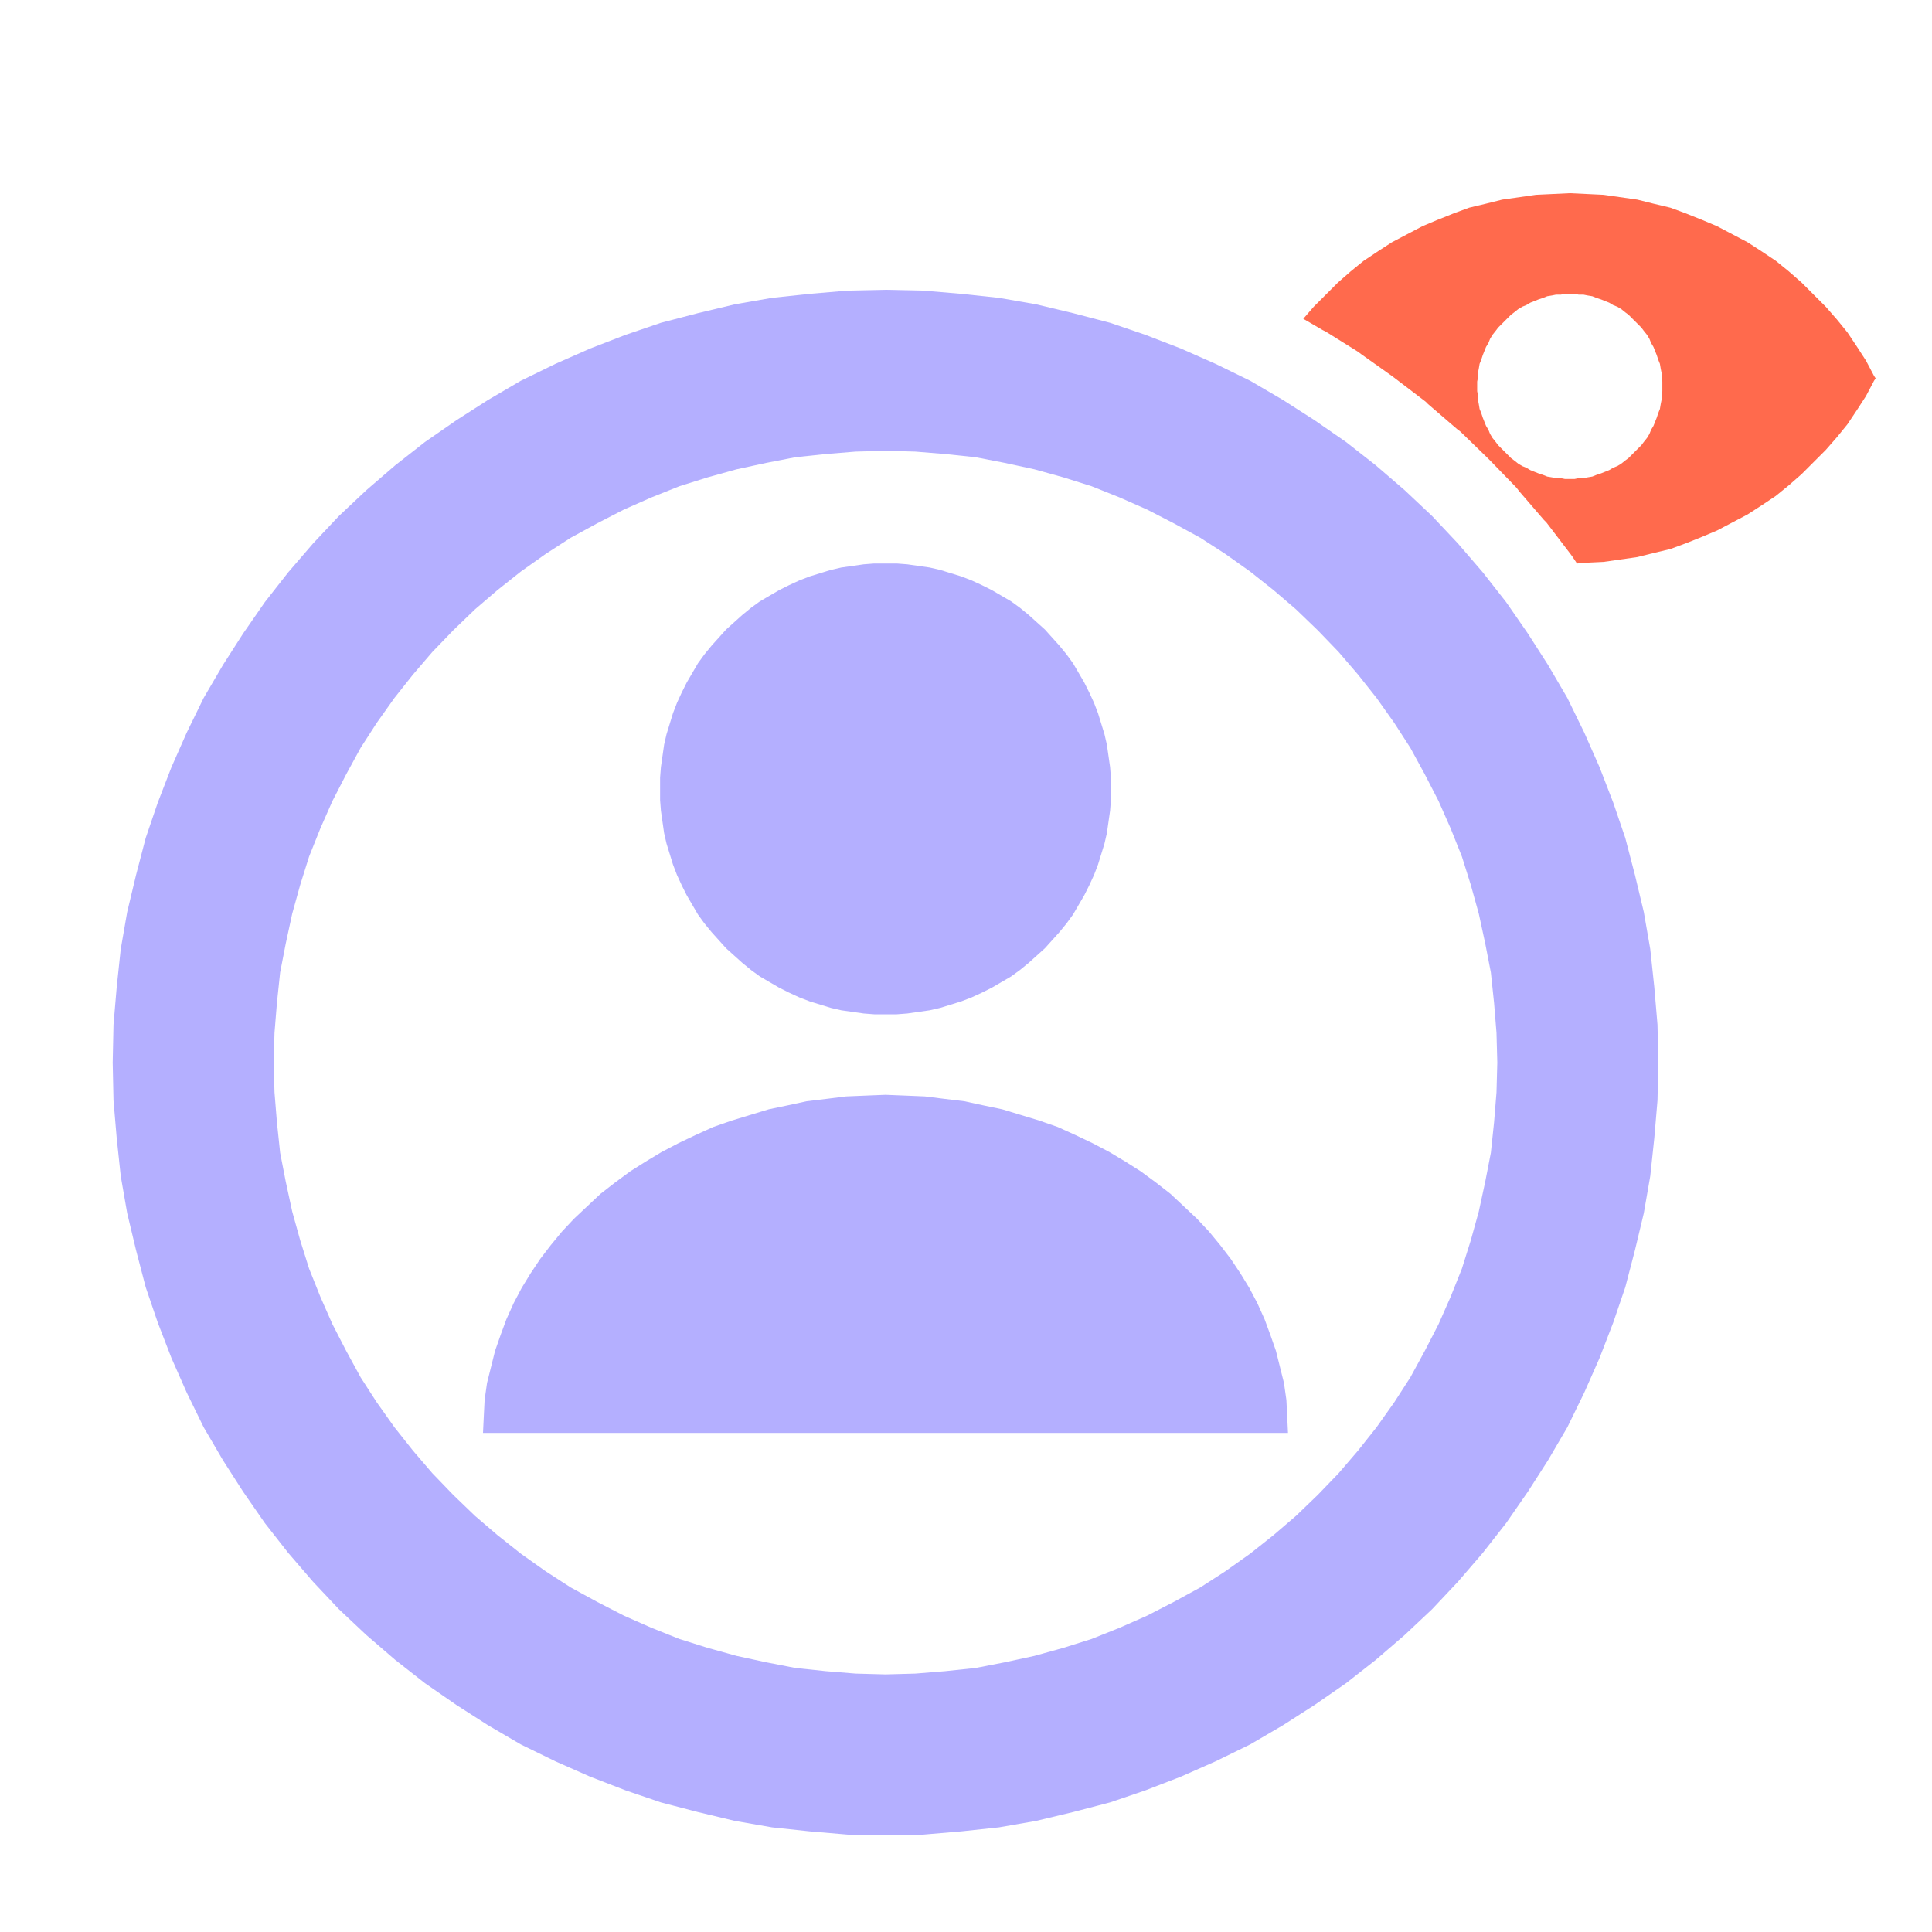
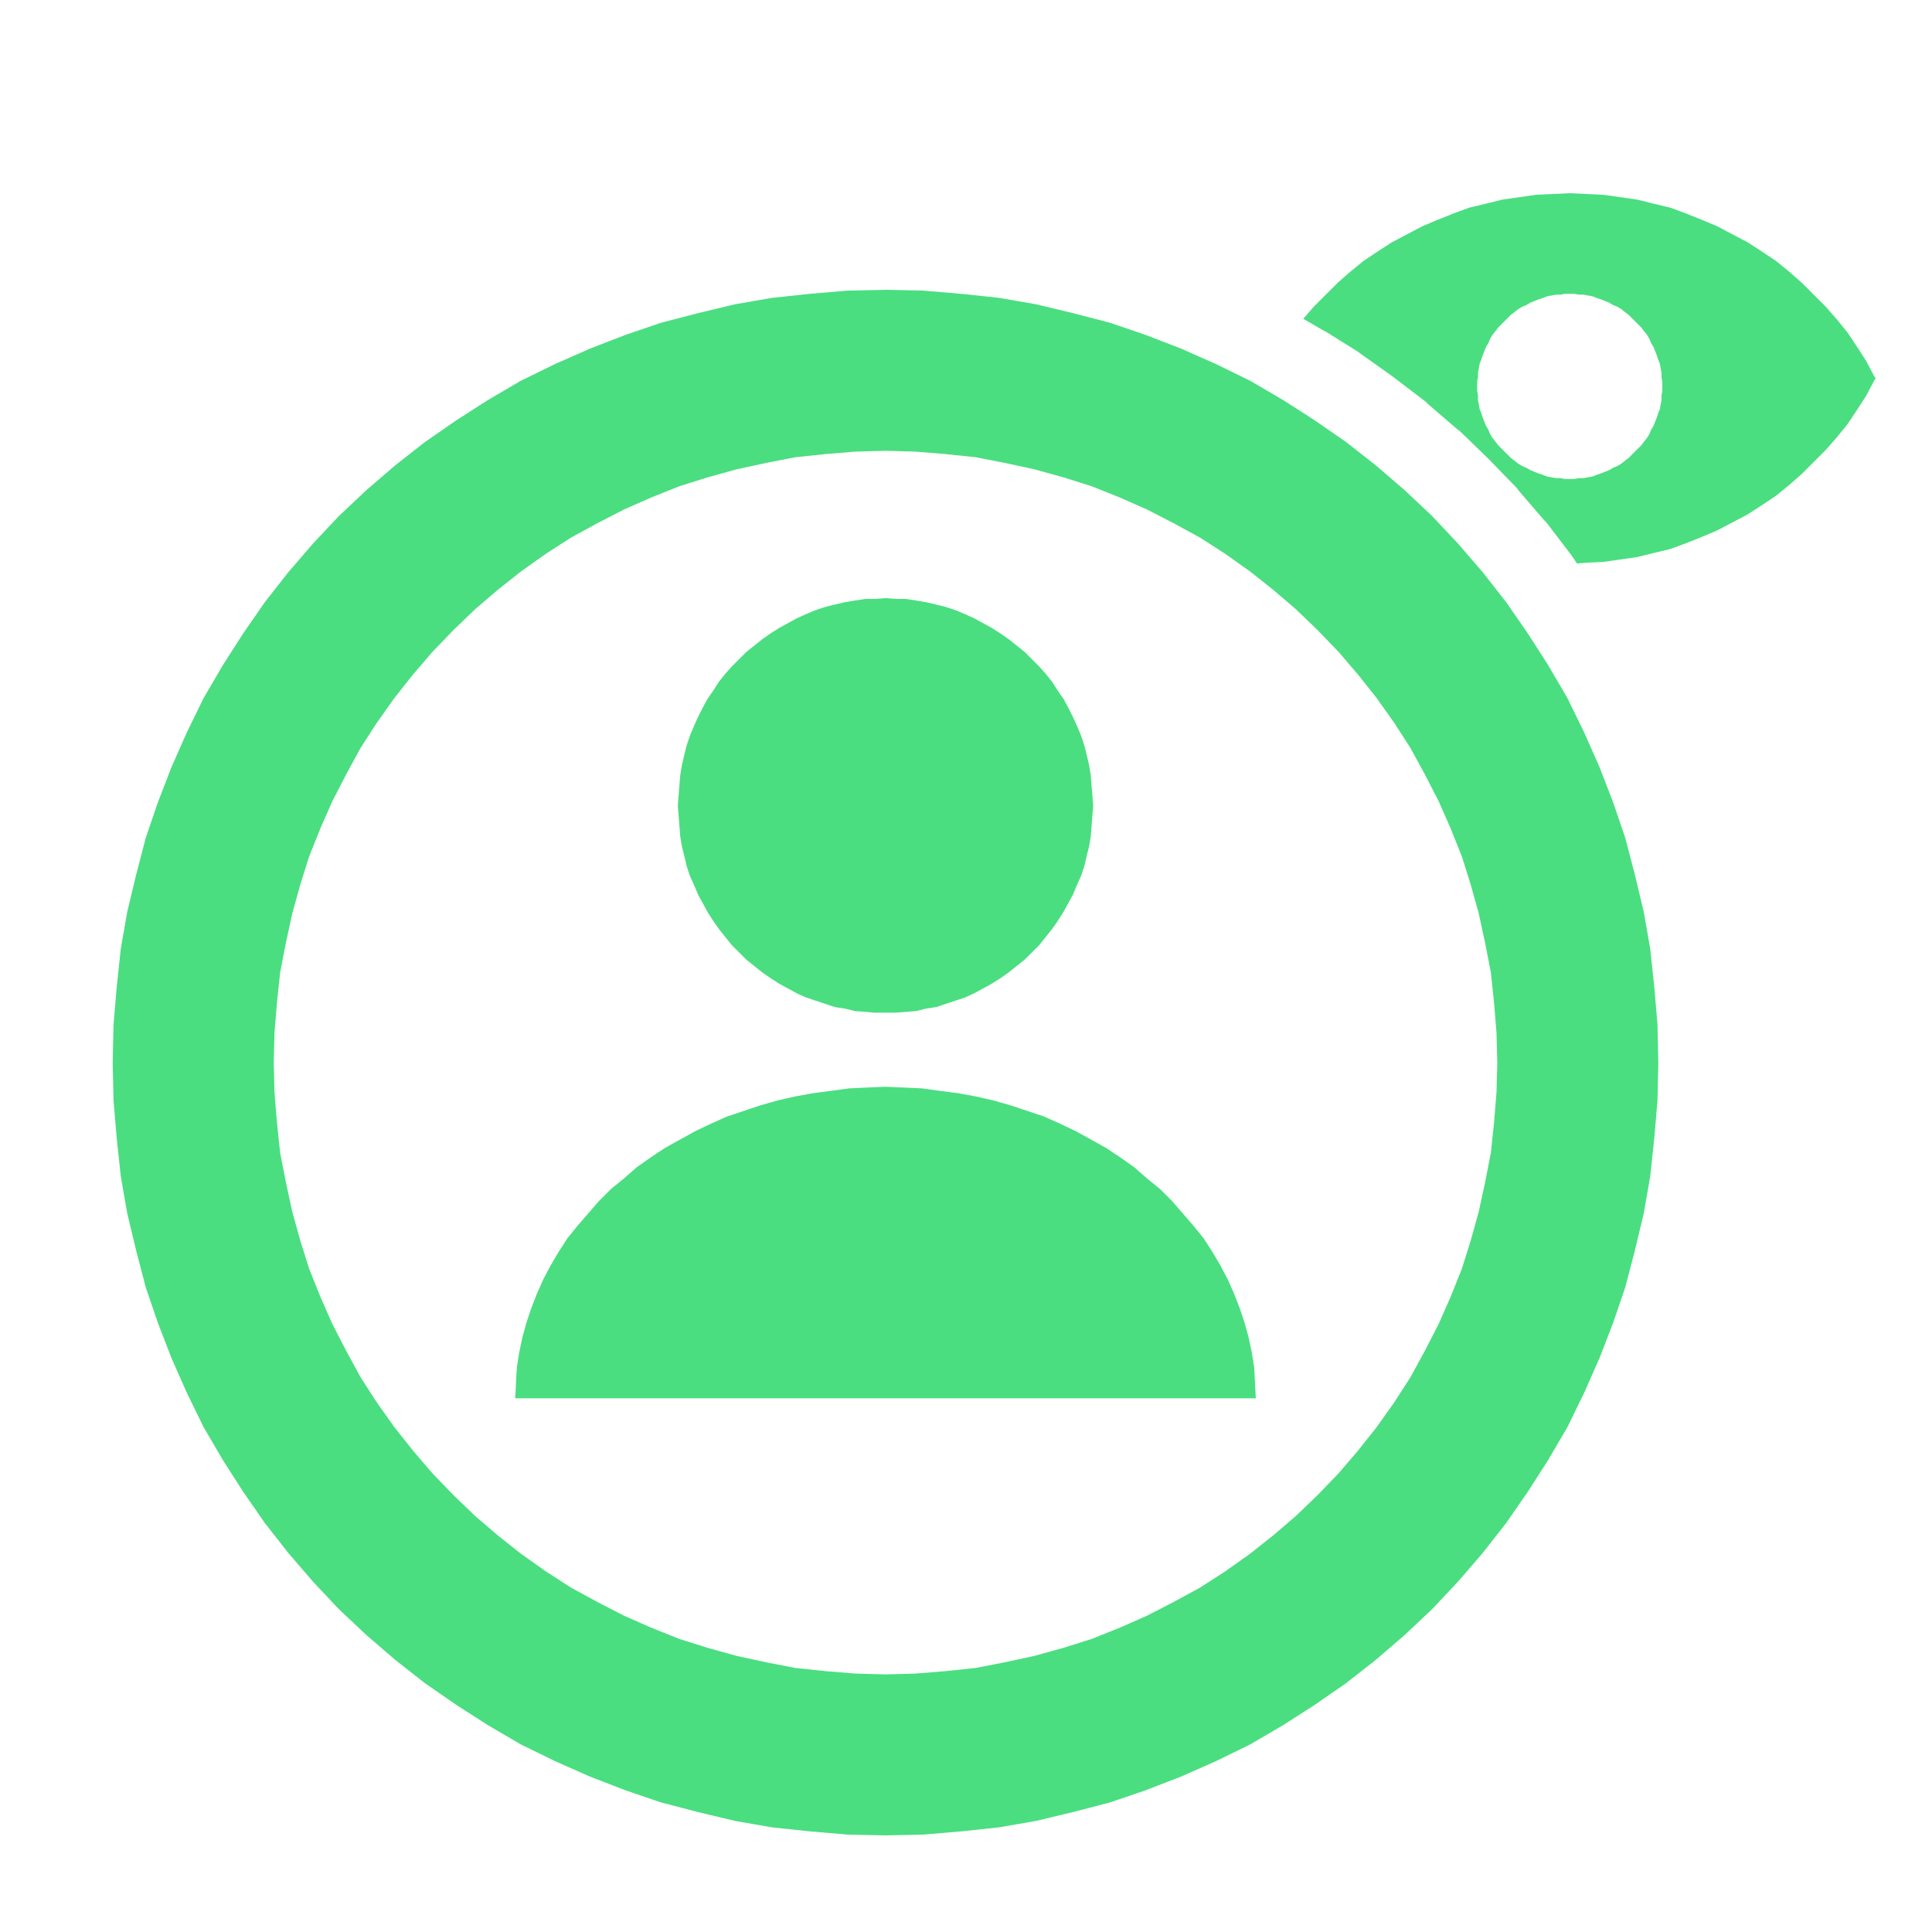
<svg xmlns="http://www.w3.org/2000/svg" viewBox="0 0 24 24" width="24" height="24" role="img" aria-label="WHOMARK: Human-made">
-   <path fill="#B4AFFF" fill-rule="evenodd" d="M13.79 9.53 L13.77 9.39 L13.75 9.25 L13.72 9.12 L13.68 8.99 L13.64 8.86 L13.59 8.73 L13.53 8.60 L13.47 8.48 L13.40 8.36 L13.33 8.24 L13.25 8.13 L13.16 8.02 L13.07 7.92 L12.98 7.82 L12.88 7.73 L12.78 7.64 L12.67 7.55 L12.56 7.47 L12.44 7.40 L12.32 7.33 L12.20 7.27 L12.07 7.21 L11.94 7.16 L11.81 7.12 L11.68 7.08 L11.55 7.05 L11.41 7.03 L11.27 7.01 L11.14 7.00 L11.00 7.00 L10.86 7.00 L10.73 7.01 L10.59 7.03 L10.45 7.05 L10.32 7.08 L10.19 7.12 L10.06 7.16 L9.93 7.21 L9.80 7.27 L9.68 7.33 L9.56 7.40 L9.44 7.47 L9.33 7.55 L9.22 7.64 L9.12 7.73 L9.02 7.82 L8.93 7.92 L8.84 8.02 L8.75 8.13 L8.67 8.24 L8.60 8.36 L8.53 8.48 L8.47 8.60 L8.41 8.73 L8.36 8.86 L8.32 8.99 L8.28 9.12 L8.25 9.25 L8.23 9.39 L8.21 9.53 L8.20 9.66 L8.20 9.80 L8.20 9.94 L8.21 10.07 L8.23 10.21 L8.25 10.35 L8.28 10.48 L8.32 10.61 L8.36 10.74 L8.41 10.87 L8.47 11.00 L8.53 11.12 L8.60 11.24 L8.67 11.36 L8.75 11.47 L8.84 11.58 L8.93 11.68 L9.02 11.78 L9.12 11.87 L9.22 11.96 L9.33 12.05 L9.44 12.13 L9.56 12.20 L9.68 12.27 L9.80 12.33 L9.93 12.39 L10.06 12.44 L10.19 12.48 L10.32 12.52 L10.45 12.55 L10.59 12.57 L10.73 12.59 L10.86 12.60 L11.00 12.60 L11.14 12.60 L11.27 12.59 L11.41 12.57 L11.55 12.55 L11.68 12.52 L11.81 12.48 L11.94 12.44 L12.07 12.39 L12.20 12.33 L12.32 12.27 L12.44 12.20 L12.56 12.13 L12.67 12.05 L12.78 11.96 L12.88 11.87 L12.98 11.78 L13.07 11.68 L13.16 11.58 L13.25 11.47 L13.33 11.36 L13.40 11.24 L13.47 11.12 L13.53 11.00 L13.59 10.87 L13.64 10.74 L13.68 10.61 L13.72 10.48 L13.75 10.35 L13.77 10.21 L13.79 10.07 L13.80 9.94 L13.80 9.80 L13.80 9.66ZM20.50 11.79 L20.42 11.33 L20.31 10.87 L20.19 10.41 L20.04 9.97 L19.87 9.53 L19.68 9.10 L19.47 8.67 L19.23 8.26 L18.98 7.87 L18.71 7.48 L18.42 7.11 L18.11 6.75 L17.79 6.41 L17.45 6.09 L17.09 5.78 L16.72 5.49 L16.33 5.22 L15.94 4.97 L15.53 4.73 L15.10 4.52 L14.67 4.33 L14.23 4.16 L13.79 4.01 L13.33 3.89 L12.87 3.78 L12.41 3.70 L11.94 3.65 L11.47 3.61 L11.00 3.60 L10.53 3.61 L10.06 3.65 L9.59 3.70 L9.13 3.78 L8.67 3.89 L8.21 4.01 L7.77 4.16 L7.33 4.33 L6.90 4.52 L6.47 4.73 L6.06 4.97 L5.67 5.22 L5.28 5.49 L4.91 5.78 L4.55 6.09 L4.21 6.41 L3.89 6.75 L3.58 7.11 L3.29 7.48 L3.02 7.87 L2.77 8.26 L2.53 8.67 L2.32 9.10 L2.13 9.53 L1.96 9.97 L1.81 10.41 L1.69 10.87 L1.58 11.33 L1.50 11.79 L1.45 12.26 L1.41 12.73 L1.40 13.20 L1.41 13.67 L1.45 14.14 L1.50 14.61 L1.58 15.07 L1.69 15.53 L1.81 15.99 L1.96 16.43 L2.13 16.87 L2.32 17.30 L2.53 17.73 L2.77 18.14 L3.02 18.53 L3.29 18.92 L3.58 19.29 L3.89 19.65 L4.21 19.99 L4.55 20.31 L4.91 20.62 L5.28 20.91 L5.67 21.18 L6.06 21.43 L6.47 21.67 L6.90 21.88 L7.33 22.07 L7.77 22.24 L8.21 22.39 L8.67 22.51 L9.13 22.62 L9.59 22.70 L10.06 22.75 L10.53 22.79 L11.00 22.80 L11.47 22.79 L11.94 22.75 L12.41 22.70 L12.87 22.62 L13.33 22.51 L13.79 22.39 L14.23 22.24 L14.67 22.07 L15.10 21.88 L15.53 21.67 L15.94 21.43 L16.33 21.18 L16.72 20.91 L17.09 20.62 L17.45 20.31 L17.79 19.99 L18.11 19.65 L18.42 19.29 L18.71 18.92 L18.98 18.53 L19.23 18.14 L19.47 17.73 L19.68 17.30 L19.87 16.87 L20.04 16.43 L20.19 15.99 L20.31 15.53 L20.42 15.07 L20.50 14.61 L20.55 14.14 L20.59 13.67 L20.60 13.20 L20.59 12.73 L20.55 12.26ZM18.52 14.32 L18.45 14.68 L18.37 15.05 L18.27 15.41 L18.16 15.76 L18.02 16.11 L17.87 16.45 L17.70 16.78 L17.52 17.11 L17.32 17.42 L17.10 17.73 L16.87 18.02 L16.63 18.30 L16.37 18.57 L16.10 18.83 L15.82 19.07 L15.53 19.30 L15.22 19.52 L14.91 19.72 L14.58 19.90 L14.25 20.07 L13.91 20.22 L13.56 20.36 L13.21 20.47 L12.85 20.57 L12.48 20.65 L12.12 20.72 L11.74 20.76 L11.37 20.79 L11.00 20.80 L10.63 20.79 L10.26 20.76 L9.88 20.72 L9.52 20.65 L9.15 20.57 L8.79 20.47 L8.44 20.36 L8.09 20.22 L7.75 20.07 L7.42 19.90 L7.09 19.72 L6.78 19.52 L6.47 19.30 L6.18 19.07 L5.90 18.83 L5.63 18.57 L5.37 18.30 L5.13 18.02 L4.90 17.73 L4.68 17.42 L4.48 17.11 L4.30 16.78 L4.13 16.45 L3.98 16.11 L3.84 15.76 L3.73 15.41 L3.63 15.05 L3.55 14.68 L3.48 14.32 L3.44 13.94 L3.41 13.57 L3.40 13.20 L3.41 12.83 L3.44 12.46 L3.48 12.08 L3.55 11.72 L3.63 11.35 L3.73 10.99 L3.84 10.64 L3.98 10.29 L4.13 9.95 L4.30 9.62 L4.48 9.29 L4.68 8.98 L4.90 8.67 L5.13 8.38 L5.37 8.10 L5.63 7.83 L5.90 7.57 L6.18 7.33 L6.47 7.10 L6.78 6.88 L7.09 6.68 L7.42 6.50 L7.75 6.33 L8.09 6.18 L8.44 6.04 L8.79 5.93 L9.15 5.83 L9.52 5.75 L9.88 5.68 L10.26 5.64 L10.63 5.61 L11.00 5.60 L11.37 5.61 L11.74 5.64 L12.12 5.68 L12.48 5.75 L12.85 5.83 L13.21 5.93 L13.56 6.04 L13.91 6.18 L14.25 6.33 L14.58 6.50 L14.91 6.68 L15.22 6.88 L15.53 7.10 L15.82 7.33 L16.10 7.57 L16.37 7.83 L16.63 8.10 L16.87 8.38 L17.10 8.67 L17.32 8.98 L17.52 9.29 L17.70 9.62 L17.87 9.95 L18.02 10.29 L18.16 10.64 L18.27 10.99 L18.37 11.35 L18.45 11.72 L18.52 12.08 L18.56 12.46 L18.59 12.83 L18.60 13.20 L18.59 13.57 L18.56 13.94ZM15.90 16.98 L15.85 16.78 L15.78 16.58 L15.71 16.39 L15.62 16.19 L15.52 16.00 L15.41 15.82 L15.29 15.64 L15.16 15.47 L15.02 15.30 L14.87 15.14 L14.70 14.98 L14.54 14.83 L14.36 14.69 L14.17 14.55 L13.98 14.43 L13.78 14.31 L13.57 14.20 L13.36 14.10 L13.14 14.00 L12.91 13.92 L12.68 13.85 L12.45 13.78 L12.21 13.73 L11.98 13.68 L11.73 13.65 L11.49 13.62 L11.25 13.61 L11.00 13.60 L10.75 13.61 L10.51 13.62 L10.27 13.65 L10.02 13.68 L9.79 13.73 L9.55 13.78 L9.32 13.85 L9.09 13.92 L8.86 14.00 L8.64 14.10 L8.43 14.20 L8.22 14.31 L8.02 14.43 L7.83 14.55 L7.64 14.69 L7.46 14.83 L7.30 14.98 L7.13 15.14 L6.98 15.30 L6.84 15.47 L6.71 15.64 L6.59 15.82 L6.48 16.00 L6.38 16.19 L6.29 16.39 L6.22 16.58 L6.15 16.78 L6.10 16.98 L6.05 17.18 L6.02 17.39 L6.01 17.59 L6.00 17.80 L16.00 17.80 L15.99 17.59 L15.98 17.39 L15.95 17.18Z" />
-   <path fill="#FF6A4D" fill-rule="evenodd" d="M22.95 4.13 L22.82 3.97 L22.68 3.81 L22.53 3.66 L22.38 3.51 L22.22 3.37 L22.06 3.24 L21.88 3.12 L21.71 3.01 L21.52 2.91 L21.33 2.81 L21.14 2.73 L20.94 2.65 L20.75 2.58 L20.54 2.53 L20.34 2.48 L20.13 2.45 L19.92 2.42 L19.71 2.41 L19.50 2.40 L19.29 2.41 L19.08 2.42 L18.87 2.45 L18.66 2.48 L18.46 2.53 L18.25 2.58 L18.06 2.65 L17.86 2.73 L17.67 2.81 L17.48 2.91 L17.29 3.01 L17.12 3.12 L16.94 3.24 L16.78 3.37 L16.62 3.51 L16.47 3.66 L16.32 3.81 L16.19 3.96 L16.43 4.10 L16.47 4.12 L16.87 4.37 L16.91 4.40 L17.29 4.67 L17.33 4.70 L17.71 4.99 L17.74 5.02 L18.10 5.33 L18.14 5.36 L18.48 5.69 L18.51 5.72 L18.84 6.06 L18.87 6.10 L19.18 6.46 L19.21 6.49 L19.50 6.87 L19.53 6.91 L19.59 7.00 L19.71 6.99 L19.92 6.98 L20.13 6.95 L20.34 6.92 L20.54 6.87 L20.75 6.82 L20.94 6.75 L21.14 6.67 L21.33 6.59 L21.52 6.49 L21.71 6.39 L21.88 6.28 L22.06 6.16 L22.22 6.03 L22.38 5.89 L22.53 5.74 L22.68 5.59 L22.82 5.43 L22.95 5.27 L23.07 5.09 L23.18 4.92 L23.28 4.73 L23.30 4.70 L23.28 4.67 L23.18 4.48 L23.07 4.31ZM20.64 4.97 L20.63 5.02 L20.62 5.08 L20.60 5.13 L20.58 5.19 L20.56 5.24 L20.54 5.29 L20.51 5.34 L20.49 5.39 L20.46 5.44 L20.42 5.49 L20.39 5.53 L20.35 5.57 L20.31 5.61 L20.27 5.65 L20.23 5.69 L20.19 5.72 L20.14 5.76 L20.09 5.79 L20.04 5.81 L19.99 5.84 L19.94 5.86 L19.89 5.88 L19.83 5.90 L19.78 5.92 L19.72 5.93 L19.67 5.94 L19.61 5.94 L19.56 5.95 L19.50 5.95 L19.44 5.95 L19.39 5.94 L19.33 5.94 L19.28 5.93 L19.22 5.92 L19.17 5.90 L19.11 5.88 L19.06 5.86 L19.01 5.84 L18.96 5.81 L18.91 5.79 L18.86 5.76 L18.81 5.72 L18.77 5.69 L18.73 5.65 L18.69 5.61 L18.65 5.57 L18.61 5.53 L18.58 5.49 L18.54 5.44 L18.51 5.39 L18.49 5.34 L18.46 5.29 L18.44 5.24 L18.42 5.19 L18.40 5.13 L18.38 5.08 L18.37 5.02 L18.36 4.97 L18.36 4.91 L18.35 4.86 L18.35 4.80 L18.35 4.74 L18.36 4.69 L18.36 4.63 L18.37 4.58 L18.38 4.52 L18.40 4.47 L18.42 4.41 L18.44 4.36 L18.46 4.31 L18.49 4.26 L18.51 4.21 L18.54 4.16 L18.58 4.11 L18.61 4.07 L18.65 4.03 L18.69 3.99 L18.73 3.95 L18.77 3.91 L18.81 3.88 L18.86 3.84 L18.91 3.81 L18.96 3.79 L19.01 3.76 L19.06 3.74 L19.11 3.72 L19.17 3.70 L19.22 3.68 L19.28 3.67 L19.33 3.66 L19.39 3.66 L19.44 3.65 L19.50 3.65 L19.56 3.65 L19.61 3.66 L19.67 3.66 L19.72 3.67 L19.78 3.68 L19.83 3.70 L19.89 3.72 L19.94 3.74 L19.99 3.76 L20.04 3.79 L20.09 3.81 L20.14 3.84 L20.19 3.88 L20.23 3.91 L20.27 3.95 L20.31 3.99 L20.35 4.03 L20.39 4.07 L20.42 4.11 L20.46 4.16 L20.49 4.21 L20.51 4.26 L20.54 4.31 L20.56 4.36 L20.58 4.41 L20.60 4.47 L20.62 4.52 L20.63 4.58 L20.64 4.63 L20.64 4.69 L20.65 4.74 L20.65 4.80 L20.65 4.86 L20.64 4.91Z" />
+   <path fill="#4ADE80" fill-rule="evenodd" d="M13.57 9.88 L13.56 9.76 L13.55 9.63 L13.53 9.51 L13.50 9.38 L13.47 9.26 L13.43 9.14 L13.38 9.02 L13.33 8.91 L13.27 8.79 L13.21 8.68 L13.14 8.58 L13.07 8.47 L12.99 8.37 L12.91 8.28 L12.82 8.19 L12.73 8.10 L12.63 8.02 L12.53 7.94 L12.43 7.87 L12.32 7.80 L12.21 7.74 L12.10 7.68 L11.99 7.63 L11.87 7.58 L11.75 7.54 L11.63 7.51 L11.50 7.48 L11.38 7.46 L11.25 7.44 L11.13 7.44 L11.00 7.43 L10.87 7.44 L10.75 7.44 L10.62 7.46 L10.50 7.48 L10.37 7.51 L10.25 7.54 L10.13 7.58 L10.01 7.63 L9.90 7.68 L9.79 7.74 L9.68 7.80 L9.57 7.87 L9.47 7.94 L9.37 8.02 L9.27 8.10 L9.18 8.19 L9.09 8.28 L9.01 8.37 L8.93 8.47 L8.86 8.58 L8.79 8.68 L8.73 8.79 L8.67 8.91 L8.62 9.02 L8.57 9.14 L8.53 9.26 L8.50 9.38 L8.47 9.51 L8.45 9.63 L8.44 9.76 L8.43 9.88 L8.42 10.01 L8.43 10.13 L8.44 10.26 L8.45 10.39 L8.47 10.51 L8.50 10.63 L8.53 10.76 L8.57 10.88 L8.62 10.99 L8.67 11.11 L8.73 11.22 L8.79 11.33 L8.86 11.44 L8.93 11.54 L9.01 11.64 L9.09 11.74 L9.18 11.83 L9.27 11.92 L9.37 12.00 L9.47 12.08 L9.57 12.15 L9.68 12.22 L9.79 12.28 L9.90 12.34 L10.01 12.39 L10.13 12.43 L10.25 12.47 L10.37 12.51 L10.50 12.53 L10.62 12.56 L10.75 12.57 L10.87 12.58 L11.00 12.58 L11.13 12.58 L11.25 12.57 L11.38 12.56 L11.50 12.53 L11.63 12.51 L11.75 12.47 L11.87 12.43 L11.99 12.39 L12.10 12.34 L12.21 12.28 L12.32 12.22 L12.43 12.15 L12.53 12.08 L12.63 12.00 L12.73 11.92 L12.82 11.83 L12.91 11.74 L12.99 11.64 L13.07 11.54 L13.14 11.44 L13.21 11.33 L13.27 11.22 L13.33 11.11 L13.38 10.99 L13.43 10.88 L13.47 10.76 L13.50 10.63 L13.53 10.51 L13.55 10.39 L13.56 10.26 L13.57 10.13 L13.58 10.01ZM20.50 11.79 L20.42 11.33 L20.31 10.87 L20.19 10.41 L20.04 9.97 L19.87 9.53 L19.68 9.10 L19.47 8.67 L19.23 8.26 L18.98 7.87 L18.71 7.48 L18.42 7.11 L18.11 6.75 L17.79 6.41 L17.45 6.09 L17.09 5.78 L16.72 5.49 L16.33 5.22 L15.94 4.97 L15.53 4.73 L15.10 4.52 L14.67 4.33 L14.23 4.16 L13.79 4.01 L13.33 3.89 L12.87 3.78 L12.41 3.70 L11.94 3.65 L11.47 3.61 L11.00 3.60 L10.53 3.61 L10.06 3.65 L9.59 3.70 L9.13 3.78 L8.67 3.89 L8.21 4.01 L7.77 4.16 L7.33 4.33 L6.90 4.52 L6.47 4.73 L6.06 4.97 L5.67 5.22 L5.28 5.49 L4.91 5.78 L4.55 6.09 L4.21 6.41 L3.89 6.75 L3.58 7.11 L3.29 7.48 L3.02 7.87 L2.77 8.26 L2.53 8.67 L2.32 9.10 L2.13 9.53 L1.96 9.97 L1.81 10.41 L1.69 10.87 L1.58 11.33 L1.50 11.79 L1.45 12.26 L1.41 12.73 L1.40 13.20 L1.41 13.67 L1.45 14.14 L1.50 14.61 L1.58 15.07 L1.69 15.53 L1.81 15.99 L1.96 16.43 L2.13 16.87 L2.32 17.30 L2.53 17.73 L2.77 18.14 L3.02 18.53 L3.29 18.92 L3.58 19.29 L3.89 19.65 L4.21 19.99 L4.55 20.31 L4.91 20.62 L5.28 20.91 L5.67 21.18 L6.06 21.43 L6.47 21.67 L6.90 21.88 L7.33 22.07 L7.77 22.24 L8.21 22.39 L8.67 22.51 L9.13 22.62 L9.59 22.70 L10.06 22.75 L10.53 22.79 L11.00 22.80 L11.47 22.79 L11.94 22.75 L12.41 22.70 L12.87 22.62 L13.33 22.51 L13.79 22.39 L14.23 22.24 L14.67 22.07 L15.10 21.88 L15.53 21.67 L15.94 21.43 L16.33 21.18 L16.72 20.91 L17.09 20.62 L17.45 20.31 L17.79 19.99 L18.11 19.65 L18.42 19.29 L18.71 18.92 L18.98 18.53 L19.23 18.14 L19.47 17.73 L19.68 17.30 L19.87 16.87 L20.04 16.43 L20.19 15.99 L20.31 15.53 L20.42 15.07 L20.50 14.61 L20.55 14.14 L20.59 13.67 L20.60 13.20 L20.59 12.73 L20.55 12.26ZM18.52 14.32 L18.45 14.68 L18.37 15.05 L18.27 15.41 L18.16 15.76 L18.02 16.11 L17.87 16.45 L17.70 16.78 L17.52 17.11 L17.32 17.42 L17.10 17.73 L16.87 18.02 L16.63 18.30 L16.37 18.57 L16.10 18.83 L15.82 19.07 L15.53 19.30 L15.22 19.52 L14.91 19.72 L14.58 19.90 L14.25 20.07 L13.91 20.22 L13.56 20.36 L13.21 20.47 L12.85 20.57 L12.48 20.65 L12.12 20.72 L11.74 20.76 L11.37 20.79 L11.00 20.80 L10.63 20.79 L10.26 20.76 L9.88 20.72 L9.52 20.65 L9.15 20.57 L8.79 20.47 L8.44 20.36 L8.09 20.22 L7.75 20.07 L7.42 19.90 L7.09 19.72 L6.78 19.52 L6.47 19.30 L6.18 19.07 L5.90 18.83 L5.63 18.57 L5.37 18.30 L5.13 18.02 L4.90 17.73 L4.68 17.42 L4.48 17.11 L4.30 16.78 L4.13 16.45 L3.98 16.11 L3.84 15.76 L3.73 15.41 L3.63 15.05 L3.55 14.68 L3.48 14.32 L3.44 13.94 L3.41 13.57 L3.40 13.20 L3.41 12.83 L3.44 12.46 L3.48 12.08 L3.55 11.72 L3.63 11.35 L3.73 10.99 L3.84 10.64 L3.98 10.29 L4.13 9.95 L4.30 9.62 L4.48 9.29 L4.68 8.98 L4.90 8.67 L5.13 8.38 L5.37 8.10 L5.63 7.83 L5.90 7.57 L6.18 7.33 L6.47 7.10 L6.78 6.88 L7.09 6.68 L7.42 6.50 L7.75 6.33 L8.09 6.18 L8.44 6.04 L8.79 5.93 L9.15 5.83 L9.52 5.75 L9.88 5.68 L10.26 5.64 L10.63 5.61 L11.00 5.60 L11.37 5.61 L11.74 5.64 L12.12 5.68 L12.48 5.75 L12.85 5.83 L13.21 5.93 L13.56 6.04 L13.91 6.18 L14.25 6.33 L14.58 6.50 L14.91 6.68 L15.22 6.88 L15.53 7.10 L15.82 7.33 L16.10 7.57 L16.37 7.83 L16.63 8.10 L16.87 8.38 L17.10 8.67 L17.32 8.98 L17.52 9.29 L17.70 9.62 L17.87 9.95 L18.02 10.29 L18.16 10.64 L18.27 10.99 L18.37 11.35 L18.45 11.72 L18.52 12.08 L18.56 12.46 L18.59 12.83 L18.60 13.20 L18.59 13.57 L18.56 13.94ZM15.46 16.43 L15.40 16.25 L15.33 16.07 L15.25 15.89 L15.16 15.72 L15.06 15.55 L14.95 15.38 L14.82 15.22 L14.69 15.07 L14.56 14.92 L14.41 14.77 L14.25 14.64 L14.09 14.50 L13.92 14.38 L13.74 14.26 L13.56 14.16 L13.36 14.05 L13.17 13.96 L12.97 13.87 L12.76 13.80 L12.55 13.73 L12.34 13.67 L12.12 13.62 L11.90 13.58 L11.67 13.55 L11.45 13.52 L11.23 13.51 L11.00 13.50 L10.77 13.51 L10.55 13.52 L10.33 13.55 L10.10 13.58 L9.88 13.62 L9.66 13.67 L9.45 13.73 L9.24 13.80 L9.03 13.87 L8.83 13.96 L8.64 14.05 L8.44 14.16 L8.26 14.26 L8.08 14.38 L7.91 14.50 L7.75 14.64 L7.59 14.77 L7.44 14.92 L7.31 15.07 L7.18 15.22 L7.05 15.38 L6.94 15.55 L6.84 15.72 L6.75 15.89 L6.67 16.07 L6.60 16.25 L6.54 16.43 L6.49 16.61 L6.45 16.80 L6.42 16.99 L6.41 17.18 L6.40 17.37 L15.60 17.37 L15.59 17.18 L15.58 16.99 L15.55 16.80 L15.51 16.61Z" />
+   <path fill="#4ADE80" fill-rule="evenodd" d="M22.95 4.13 L22.82 3.97 L22.68 3.81 L22.53 3.66 L22.38 3.51 L22.22 3.37 L22.06 3.24 L21.88 3.12 L21.71 3.01 L21.52 2.91 L21.33 2.81 L21.14 2.73 L20.94 2.65 L20.75 2.58 L20.54 2.53 L20.34 2.48 L20.13 2.45 L19.92 2.42 L19.71 2.41 L19.50 2.40 L19.29 2.41 L19.08 2.42 L18.87 2.45 L18.66 2.48 L18.46 2.53 L18.25 2.58 L18.06 2.65 L17.86 2.73 L17.67 2.81 L17.48 2.91 L17.29 3.01 L17.12 3.12 L16.94 3.24 L16.78 3.37 L16.62 3.51 L16.47 3.66 L16.32 3.81 L16.19 3.96 L16.43 4.10 L16.47 4.12 L16.87 4.37 L16.91 4.40 L17.29 4.67 L17.33 4.70 L17.71 4.99 L17.74 5.02 L18.10 5.33 L18.14 5.36 L18.48 5.69 L18.51 5.72 L18.84 6.06 L18.87 6.10 L19.18 6.46 L19.21 6.49 L19.50 6.87 L19.53 6.91 L19.59 7.00 L19.71 6.99 L19.92 6.98 L20.13 6.95 L20.34 6.92 L20.54 6.87 L20.75 6.82 L20.94 6.75 L21.14 6.67 L21.33 6.59 L21.52 6.49 L21.71 6.39 L21.88 6.28 L22.06 6.16 L22.22 6.03 L22.38 5.89 L22.53 5.74 L22.68 5.59 L22.82 5.43 L22.95 5.27 L23.07 5.09 L23.18 4.92 L23.28 4.73 L23.30 4.70 L23.28 4.67 L23.18 4.48 L23.07 4.31ZM20.64 4.97 L20.63 5.02 L20.62 5.08 L20.60 5.13 L20.58 5.19 L20.56 5.24 L20.54 5.29 L20.51 5.34 L20.49 5.39 L20.46 5.44 L20.42 5.49 L20.39 5.53 L20.35 5.57 L20.31 5.61 L20.27 5.65 L20.23 5.69 L20.19 5.72 L20.14 5.76 L20.09 5.79 L20.04 5.81 L19.99 5.84 L19.94 5.86 L19.89 5.88 L19.83 5.90 L19.78 5.92 L19.72 5.93 L19.67 5.94 L19.61 5.94 L19.56 5.95 L19.50 5.95 L19.44 5.95 L19.39 5.94 L19.33 5.94 L19.28 5.93 L19.22 5.92 L19.17 5.90 L19.11 5.88 L19.06 5.86 L19.01 5.84 L18.96 5.81 L18.91 5.79 L18.86 5.76 L18.81 5.72 L18.77 5.69 L18.73 5.65 L18.69 5.61 L18.65 5.57 L18.61 5.53 L18.58 5.49 L18.54 5.44 L18.51 5.39 L18.49 5.34 L18.46 5.29 L18.44 5.24 L18.42 5.19 L18.40 5.13 L18.38 5.08 L18.37 5.02 L18.36 4.97 L18.36 4.91 L18.35 4.86 L18.35 4.80 L18.35 4.74 L18.36 4.69 L18.36 4.63 L18.37 4.58 L18.38 4.52 L18.40 4.47 L18.42 4.41 L18.44 4.36 L18.46 4.31 L18.49 4.26 L18.51 4.21 L18.54 4.16 L18.58 4.11 L18.61 4.07 L18.65 4.03 L18.69 3.99 L18.73 3.95 L18.77 3.91 L18.81 3.88 L18.86 3.84 L18.91 3.81 L18.96 3.79 L19.01 3.76 L19.06 3.74 L19.11 3.72 L19.17 3.70 L19.22 3.68 L19.28 3.67 L19.33 3.66 L19.39 3.66 L19.44 3.65 L19.50 3.65 L19.56 3.65 L19.61 3.66 L19.67 3.66 L19.72 3.67 L19.78 3.68 L19.83 3.70 L19.89 3.72 L19.94 3.74 L19.99 3.76 L20.04 3.79 L20.09 3.81 L20.14 3.84 L20.19 3.88 L20.23 3.91 L20.27 3.95 L20.31 3.99 L20.35 4.03 L20.39 4.07 L20.42 4.11 L20.46 4.16 L20.49 4.21 L20.51 4.26 L20.54 4.31 L20.56 4.36 L20.58 4.41 L20.60 4.47 L20.62 4.52 L20.63 4.58 L20.64 4.63 L20.64 4.69 L20.65 4.74 L20.65 4.80 L20.65 4.86 L20.64 4.91Z" />
</svg>
